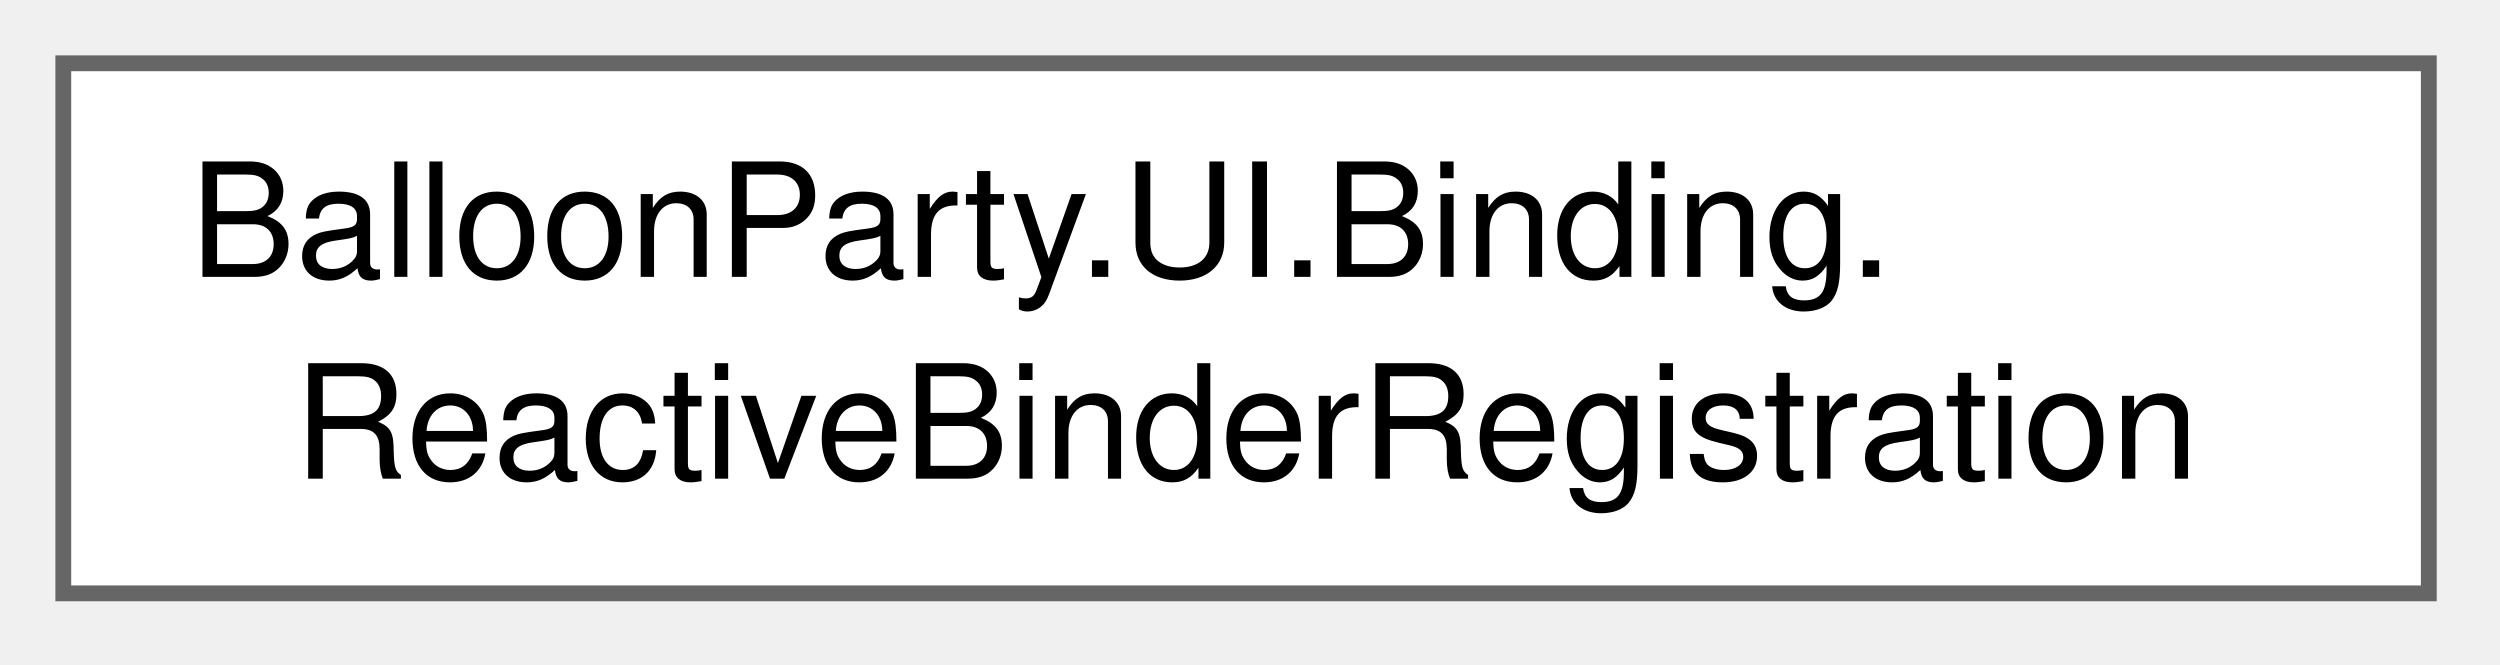
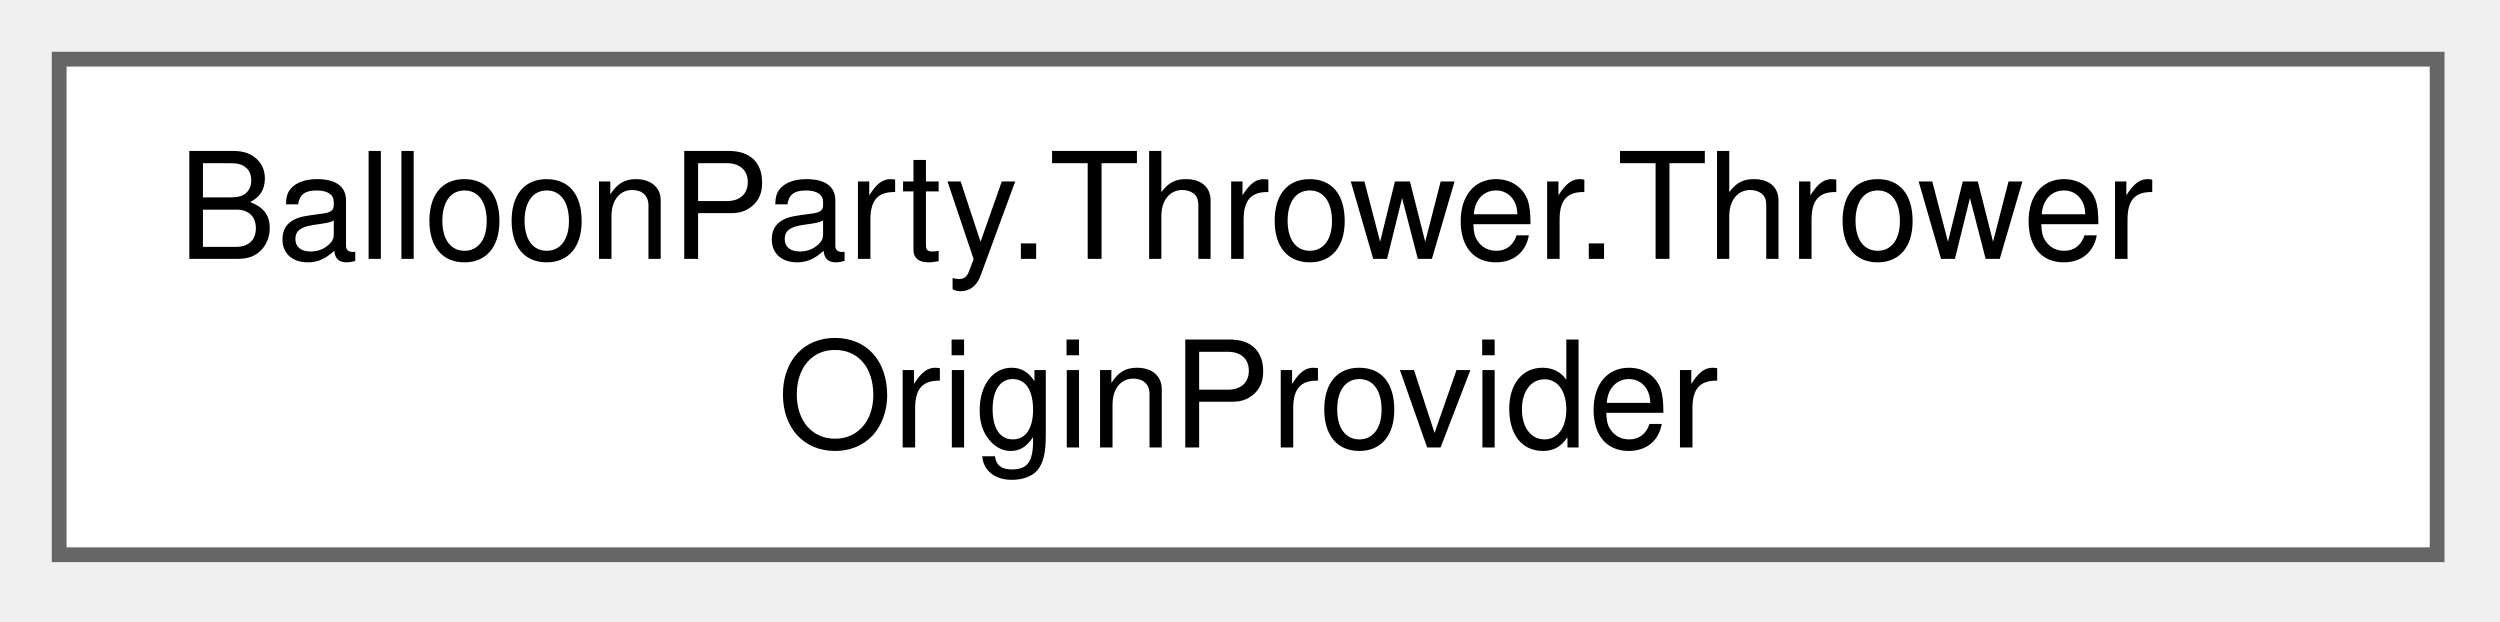
- <svg xmlns="http://www.w3.org/2000/svg" xmlns:xlink="http://www.w3.org/1999/xlink" width="158pt" height="42pt" viewBox="0.00 0.00 158.00 42.00">
+ <svg xmlns="http://www.w3.org/2000/svg" xmlns:xlink="http://www.w3.org/1999/xlink" width="169pt" height="42pt" viewBox="0.00 0.00 169.00 42.00">
  <g id="graph0" class="graph" transform="scale(1 1) rotate(0) translate(4 37.5)">
    <g id="Node000000" class="node">
      <g id="a_Node000000">
-         <a xlink:href="classBalloonParty_1_1UI_1_1Binding_1_1ReactiveBinderRegistration.html" target="_top" xlink:title=" ">
-           <polygon fill="white" stroke="#666666" points="149.5,-33.5 0,-33.5 0,0 149.5,0 149.5,-33.5" />
-           <text xml:space="preserve" text-anchor="start" x="8" y="-20" font-family="Helvetica,sans-Serif" font-size="10.00">BalloonParty.UI.Binding.</text>
-           <text xml:space="preserve" text-anchor="middle" x="74.75" y="-7.25" font-family="Helvetica,sans-Serif" font-size="10.00">ReactiveBinderRegistration</text>
+         <a xlink:href="classBalloonParty_1_1Thrower_1_1ThrowerOriginProvider.html" target="_top" xlink:title="Where a shot leaves from, readable outside the thrower's own scope.">
+           <polygon fill="white" stroke="#666666" points="160.75,-33.5 0,-33.5 0,0 160.75,0 160.75,-33.5" />
+           <text xml:space="preserve" text-anchor="start" x="8" y="-20" font-family="Helvetica,sans-Serif" font-size="10.00">BalloonParty.Thrower.Thrower</text>
+           <text xml:space="preserve" text-anchor="middle" x="80.38" y="-7.25" font-family="Helvetica,sans-Serif" font-size="10.00">OriginProvider</text>
        </a>
      </g>
    </g>
  </g>
</svg>
